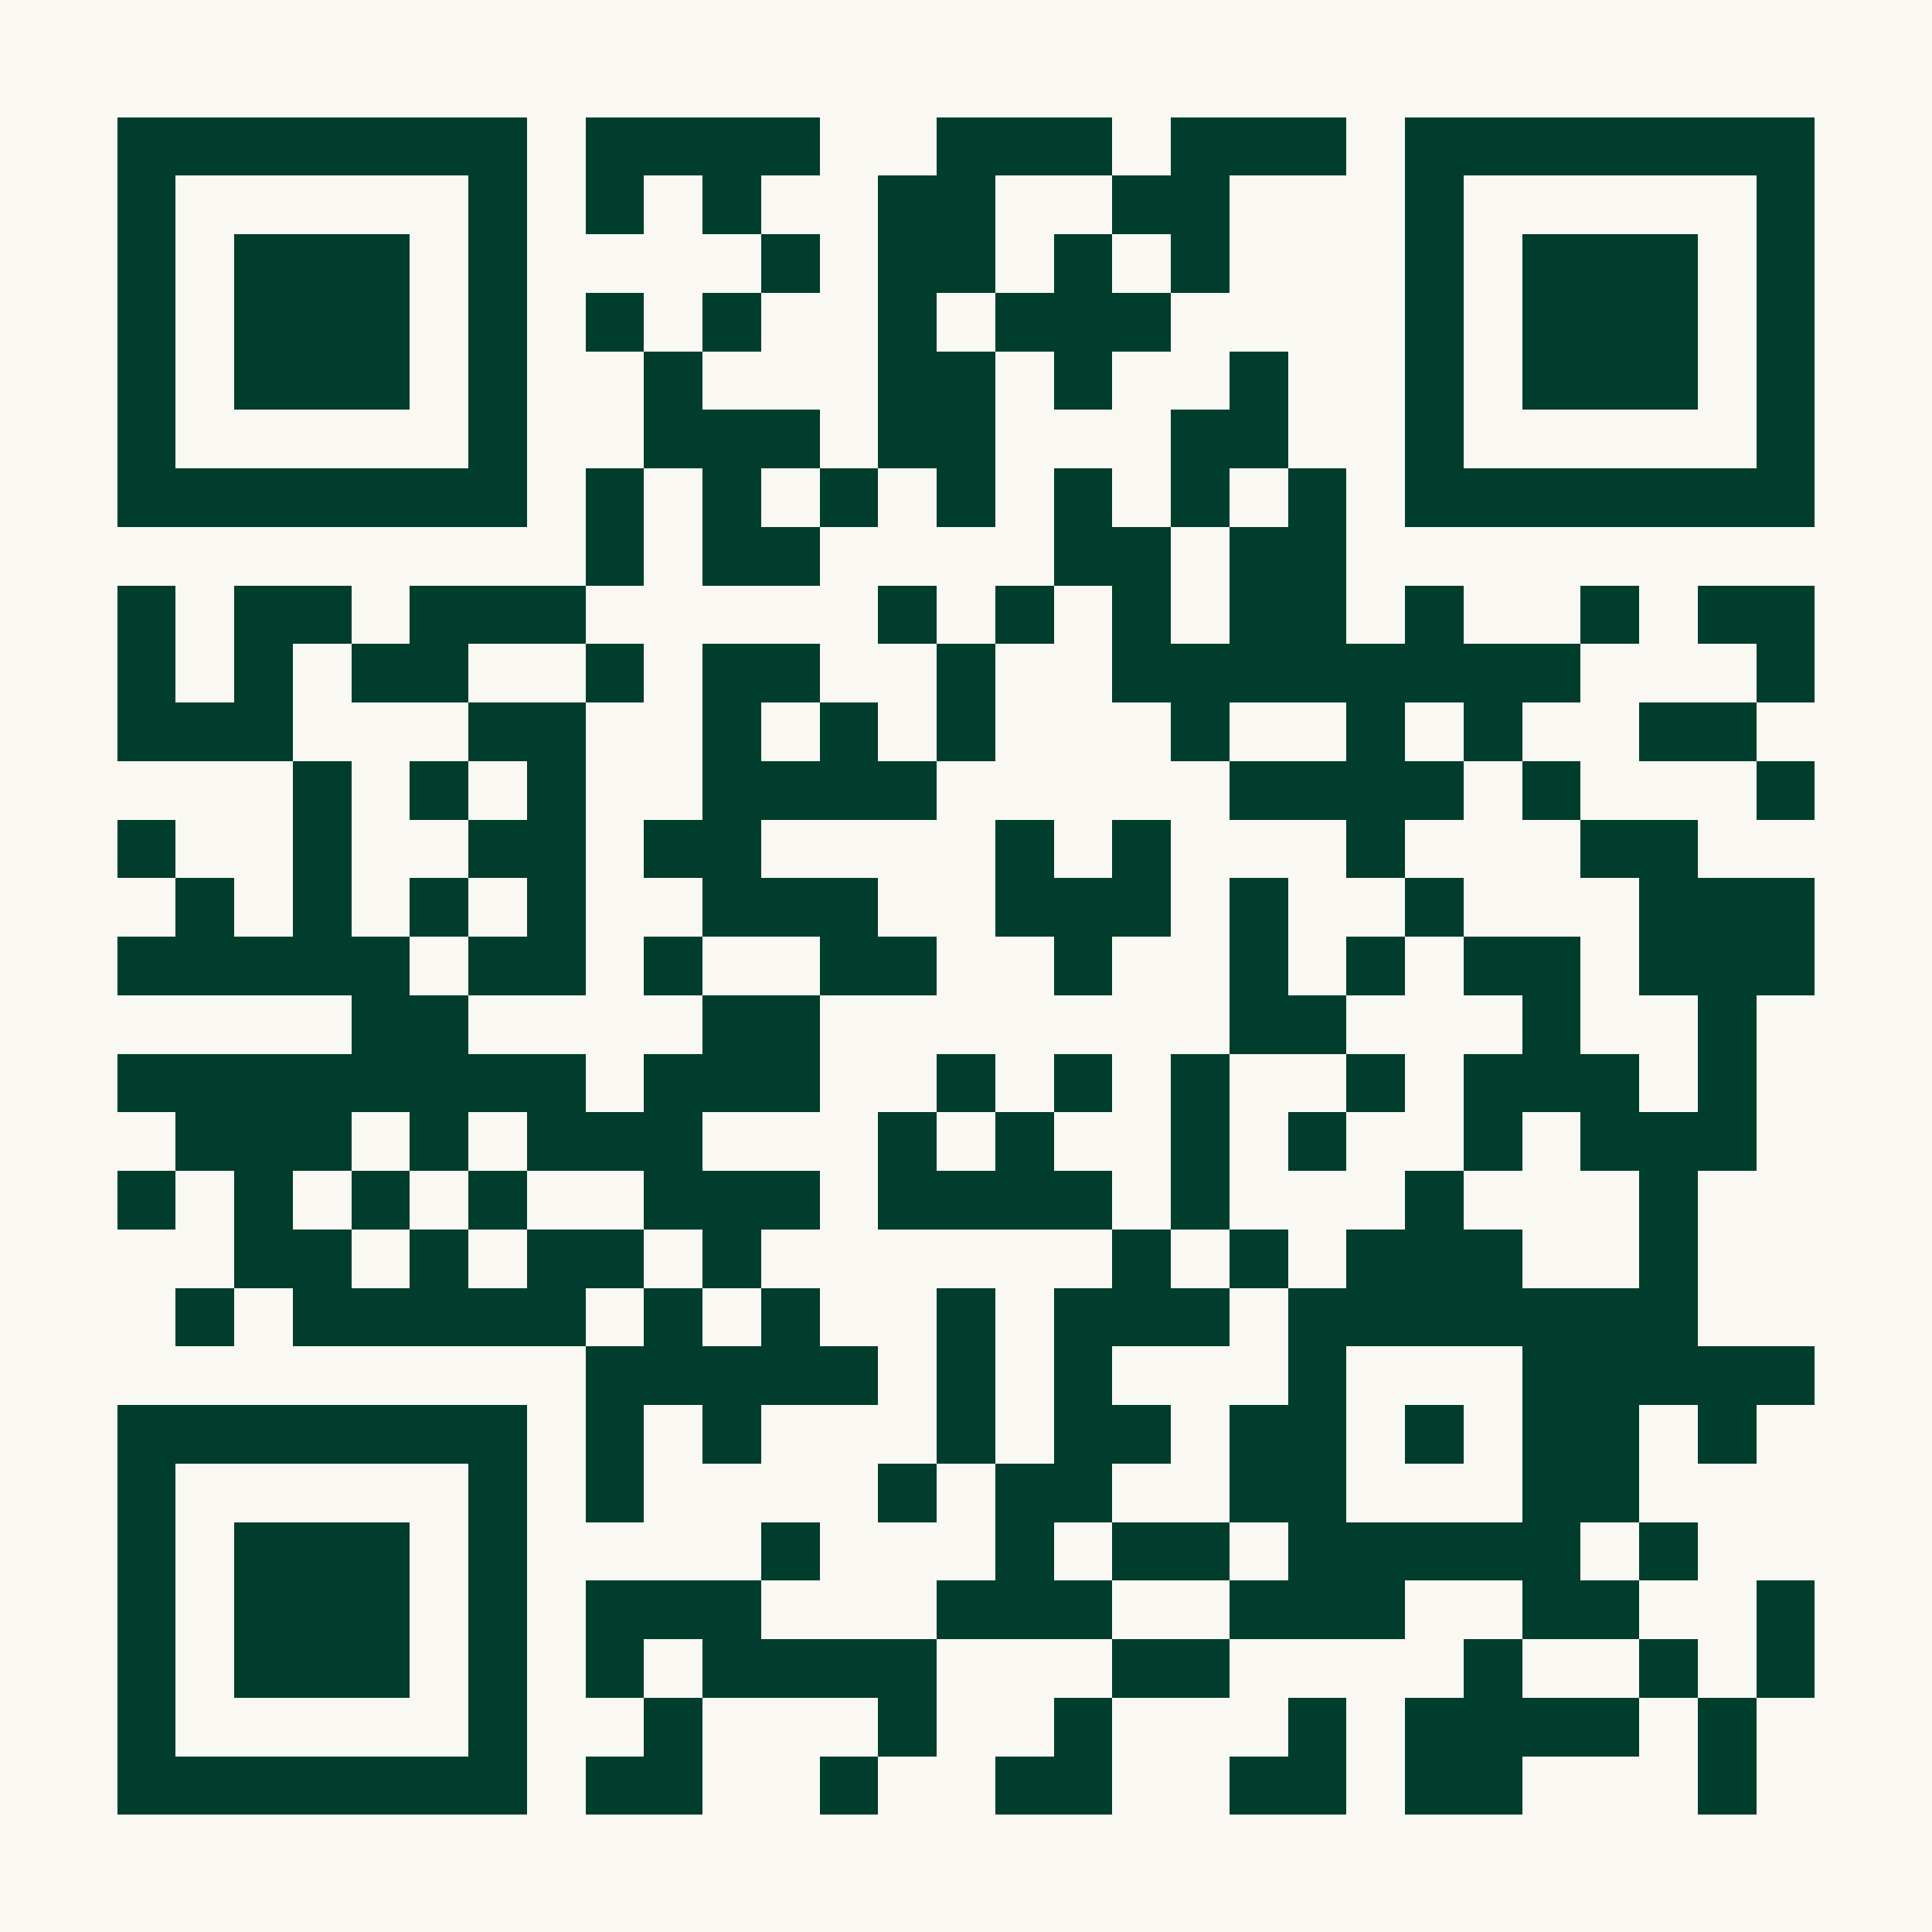
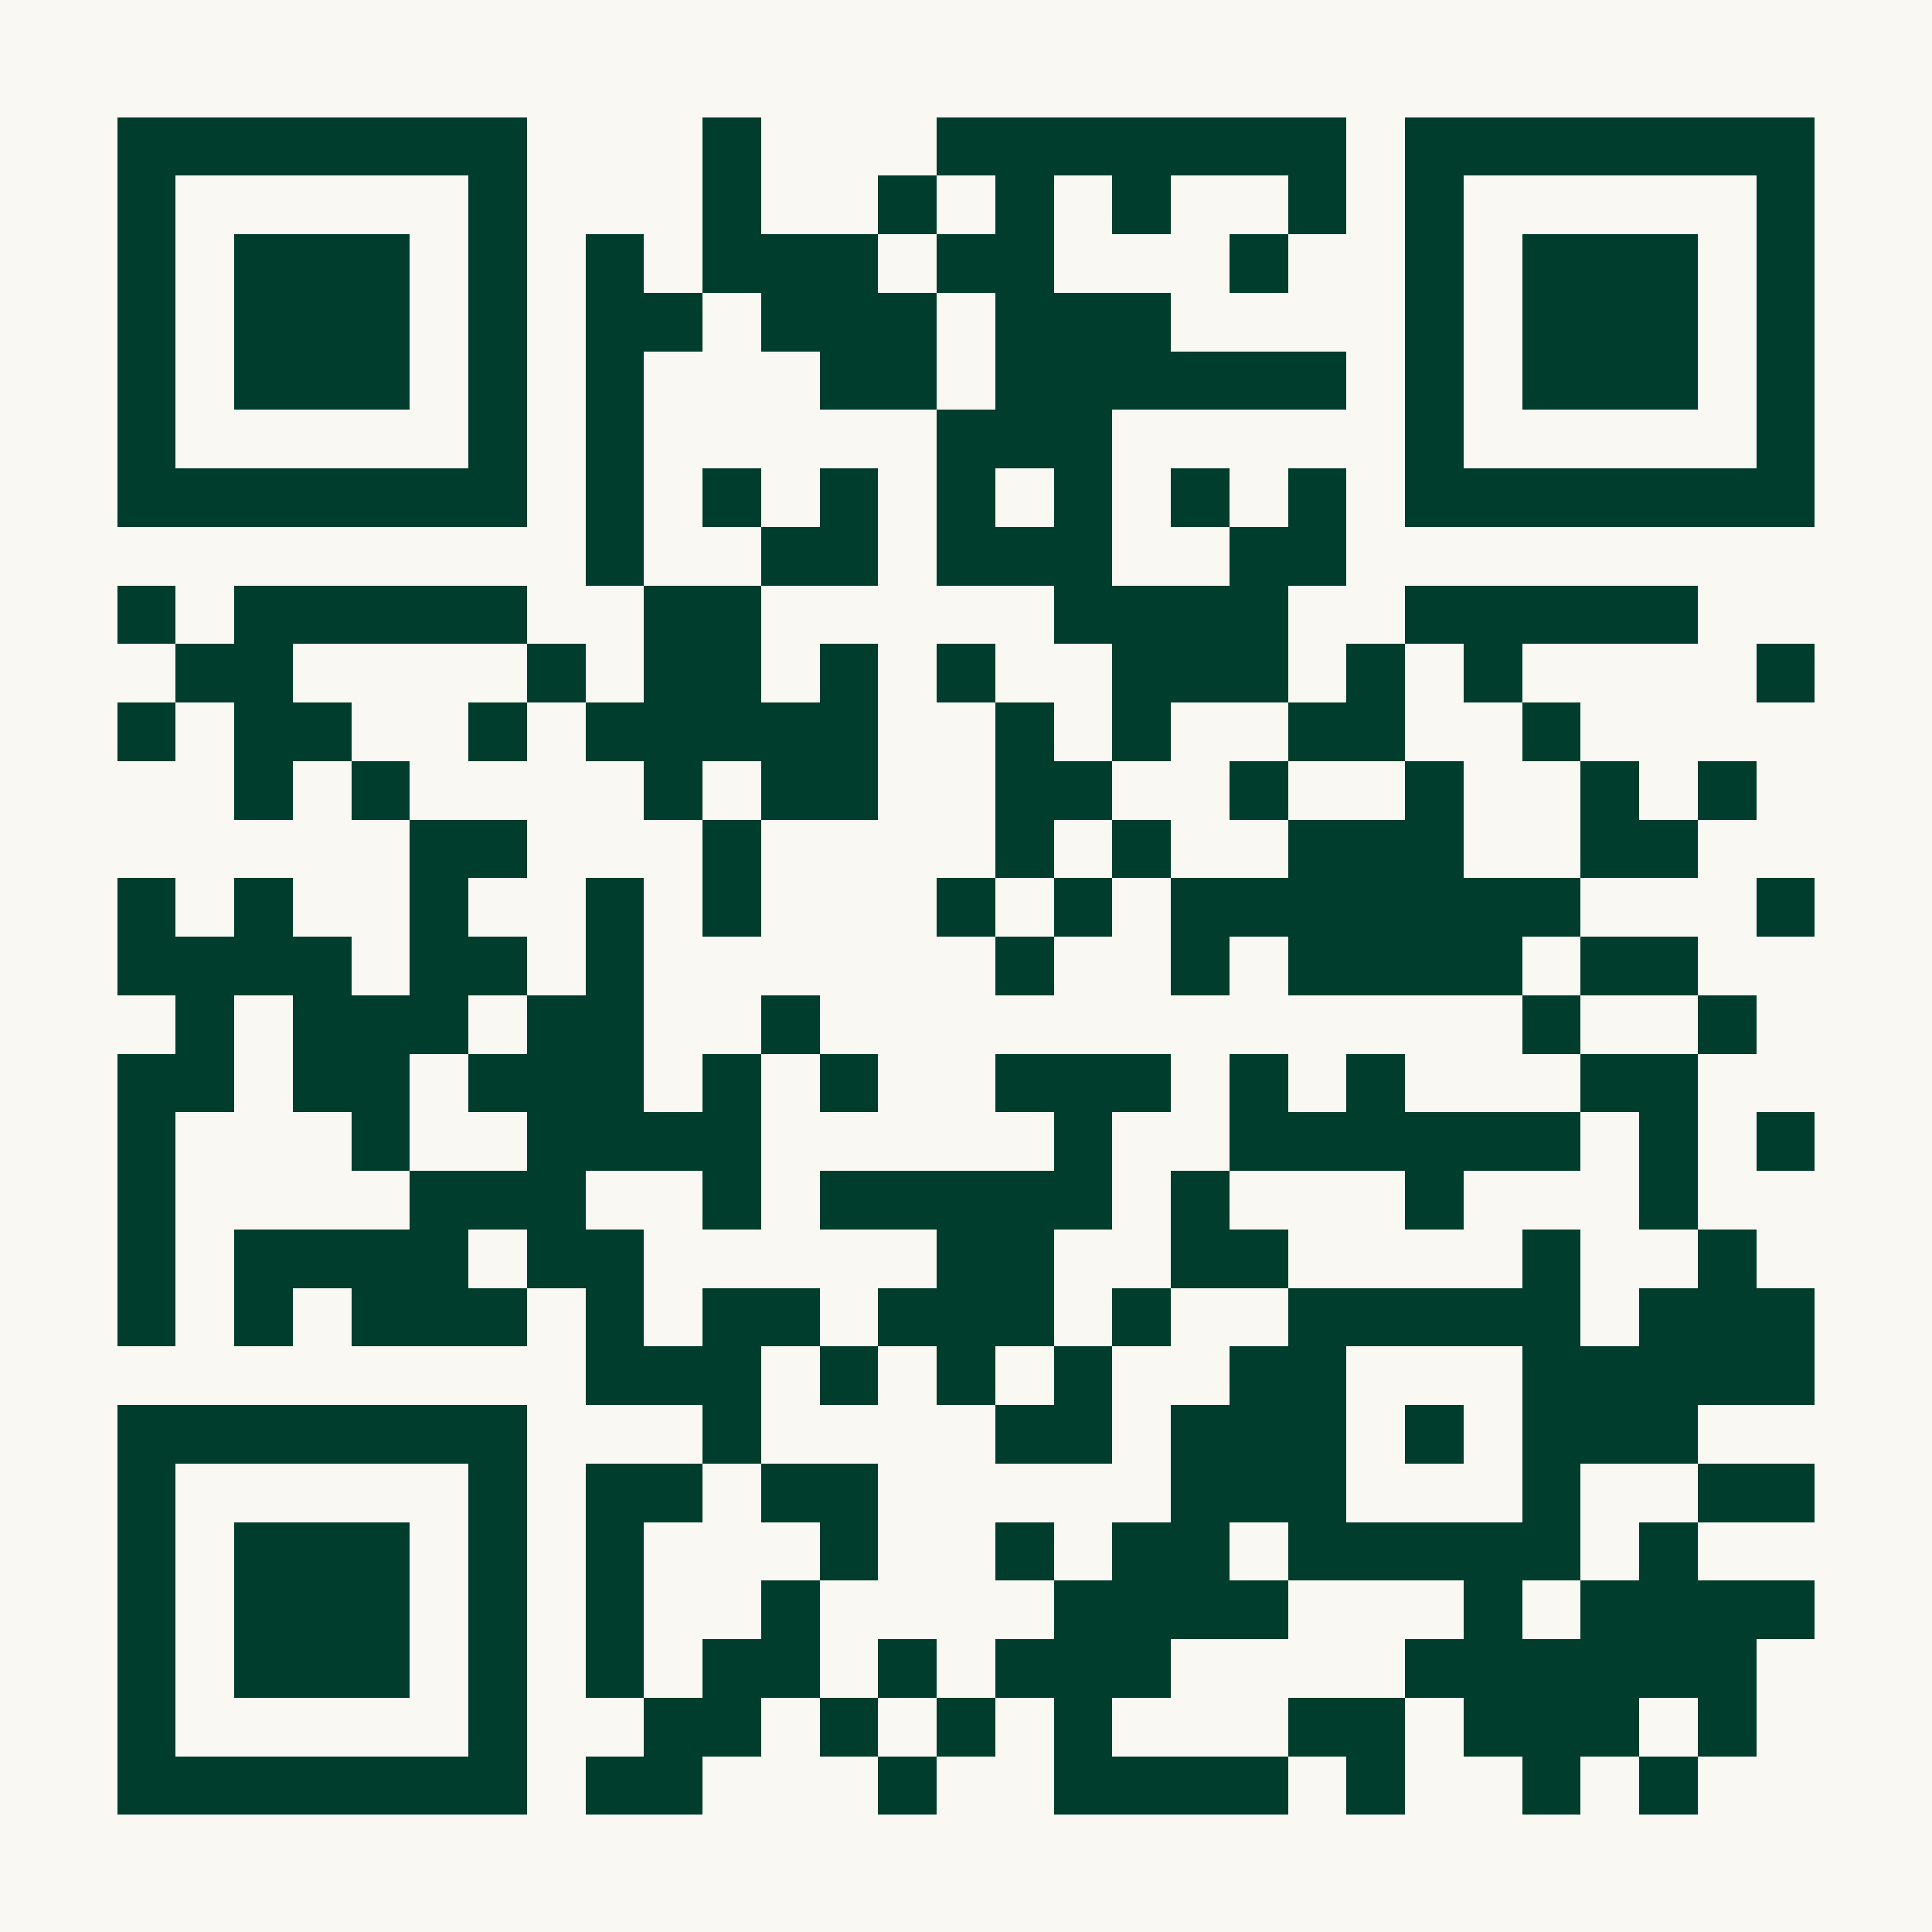
<svg xmlns="http://www.w3.org/2000/svg" width="300" height="300" viewBox="0 0 33 33" shape-rendering="crispEdges">
  <path fill="#FAF8F2" d="M0 0h33v33H0z" />
-   <path stroke="#003D2C" d="M2 2.5h7m1 0h4m2 0h3m1 0h3m1 0h7M2 3.5h1m5 0h1m1 0h1m1 0h1m2 0h2m2 0h2m3 0h1m5 0h1M2 4.5h1m1 0h3m1 0h1m4 0h1m1 0h2m1 0h1m1 0h1m3 0h1m1 0h3m1 0h1M2 5.5h1m1 0h3m1 0h1m1 0h1m1 0h1m2 0h1m1 0h3m4 0h1m1 0h3m1 0h1M2 6.5h1m1 0h3m1 0h1m2 0h1m3 0h2m1 0h1m2 0h1m2 0h1m1 0h3m1 0h1M2 7.5h1m5 0h1m2 0h3m1 0h2m3 0h2m2 0h1m5 0h1M2 8.5h7m1 0h1m1 0h1m1 0h1m1 0h1m1 0h1m1 0h1m1 0h1m1 0h7M10 9.5h1m1 0h2m4 0h2m1 0h2M2 10.5h1m1 0h2m1 0h3m5 0h1m1 0h1m1 0h1m1 0h2m1 0h1m2 0h1m1 0h2M2 11.5h1m1 0h1m1 0h2m2 0h1m1 0h2m2 0h1m2 0h8m3 0h1M2 12.5h3m3 0h2m2 0h1m1 0h1m1 0h1m3 0h1m2 0h1m1 0h1m2 0h2M5 13.5h1m1 0h1m1 0h1m2 0h4m5 0h4m1 0h1m3 0h1M2 14.5h1m2 0h1m2 0h2m1 0h2m4 0h1m1 0h1m3 0h1m3 0h2M3 15.5h1m1 0h1m1 0h1m1 0h1m2 0h3m2 0h3m1 0h1m2 0h1m3 0h3M2 16.5h5m1 0h2m1 0h1m2 0h2m2 0h1m2 0h1m1 0h1m1 0h2m1 0h3M6 17.5h2m4 0h2m7 0h2m3 0h1m2 0h1M2 18.5h8m1 0h3m2 0h1m1 0h1m1 0h1m2 0h1m1 0h3m1 0h1M3 19.5h3m1 0h1m1 0h3m3 0h1m1 0h1m2 0h1m1 0h1m2 0h1m1 0h3M2 20.5h1m1 0h1m1 0h1m1 0h1m2 0h3m1 0h4m1 0h1m3 0h1m3 0h1M4 21.5h2m1 0h1m1 0h2m1 0h1m6 0h1m1 0h1m1 0h3m2 0h1M3 22.5h1m1 0h5m1 0h1m1 0h1m2 0h1m1 0h3m1 0h7M10 23.5h5m1 0h1m1 0h1m3 0h1m3 0h5M2 24.5h7m1 0h1m1 0h1m3 0h1m1 0h2m1 0h2m1 0h1m1 0h2m1 0h1M2 25.5h1m5 0h1m1 0h1m4 0h1m1 0h2m2 0h2m3 0h2M2 26.5h1m1 0h3m1 0h1m4 0h1m3 0h1m1 0h2m1 0h5m1 0h1M2 27.5h1m1 0h3m1 0h1m1 0h3m3 0h3m2 0h3m2 0h2m2 0h1M2 28.5h1m1 0h3m1 0h1m1 0h1m1 0h4m3 0h2m4 0h1m2 0h1m1 0h1M2 29.5h1m5 0h1m2 0h1m3 0h1m2 0h1m3 0h1m1 0h4m1 0h1M2 30.5h7m1 0h2m2 0h1m2 0h2m2 0h2m1 0h2m3 0h1" />
+   <path stroke="#003D2C" d="M2 2.5h7m3 0h1m3 0h7m1 0h7M2 3.5h1m5 0h1m3 0h1m2 0h1m1 0h1m1 0h1m2 0h1m1 0h1m5 0h1M2 4.5h1m1 0h3m1 0h1m1 0h1m1 0h3m1 0h2m3 0h1m2 0h1m1 0h3m1 0h1M2 5.5h1m1 0h3m1 0h1m1 0h2m1 0h3m1 0h3m4 0h1m1 0h3m1 0h1M2 6.5h1m1 0h3m1 0h1m1 0h1m3 0h2m1 0h6m1 0h1m1 0h3m1 0h1M2 7.5h1m5 0h1m1 0h1m5 0h3m5 0h1m5 0h1M2 8.5h7m1 0h1m1 0h1m1 0h1m1 0h1m1 0h1m1 0h1m1 0h1m1 0h7M10 9.5h1m2 0h2m1 0h3m2 0h2M2 10.5h1m1 0h5m2 0h2m5 0h4m2 0h5M3 11.5h2m4 0h1m1 0h2m1 0h1m1 0h1m2 0h3m1 0h1m1 0h1m4 0h1M2 12.5h1m1 0h2m2 0h1m1 0h5m2 0h1m1 0h1m2 0h2m2 0h1M4 13.5h1m1 0h1m4 0h1m1 0h2m2 0h2m2 0h1m2 0h1m2 0h1m1 0h1M7 14.5h2m3 0h1m4 0h1m1 0h1m2 0h3m2 0h2M2 15.5h1m1 0h1m2 0h1m2 0h1m1 0h1m3 0h1m1 0h1m1 0h7m3 0h1M2 16.5h4m1 0h2m1 0h1m6 0h1m2 0h1m1 0h4m1 0h2M3 17.5h1m1 0h3m1 0h2m2 0h1m12 0h1m2 0h1M2 18.5h2m1 0h2m1 0h3m1 0h1m1 0h1m2 0h3m1 0h1m1 0h1m3 0h2M2 19.5h1m3 0h1m2 0h4m5 0h1m2 0h6m1 0h1m1 0h1M2 20.5h1m4 0h3m2 0h1m1 0h5m1 0h1m3 0h1m3 0h1M2 21.5h1m1 0h4m1 0h2m5 0h2m2 0h2m4 0h1m2 0h1M2 22.5h1m1 0h1m1 0h3m1 0h1m1 0h2m1 0h3m1 0h1m2 0h5m1 0h3M10 23.5h3m1 0h1m1 0h1m1 0h1m2 0h2m3 0h5M2 24.5h7m3 0h1m4 0h2m1 0h3m1 0h1m1 0h3M2 25.5h1m5 0h1m1 0h2m1 0h2m5 0h3m3 0h1m2 0h2M2 26.5h1m1 0h3m1 0h1m1 0h1m3 0h1m2 0h1m1 0h2m1 0h5m1 0h1M2 27.5h1m1 0h3m1 0h1m1 0h1m2 0h1m4 0h4m3 0h1m1 0h4M2 28.5h1m1 0h3m1 0h1m1 0h1m1 0h2m1 0h1m1 0h3m4 0h6M2 29.5h1m5 0h1m2 0h2m1 0h1m1 0h1m1 0h1m3 0h2m1 0h3m1 0h1M2 30.5h7m1 0h2m3 0h1m2 0h4m1 0h1m2 0h1m1 0h1" />
</svg>
